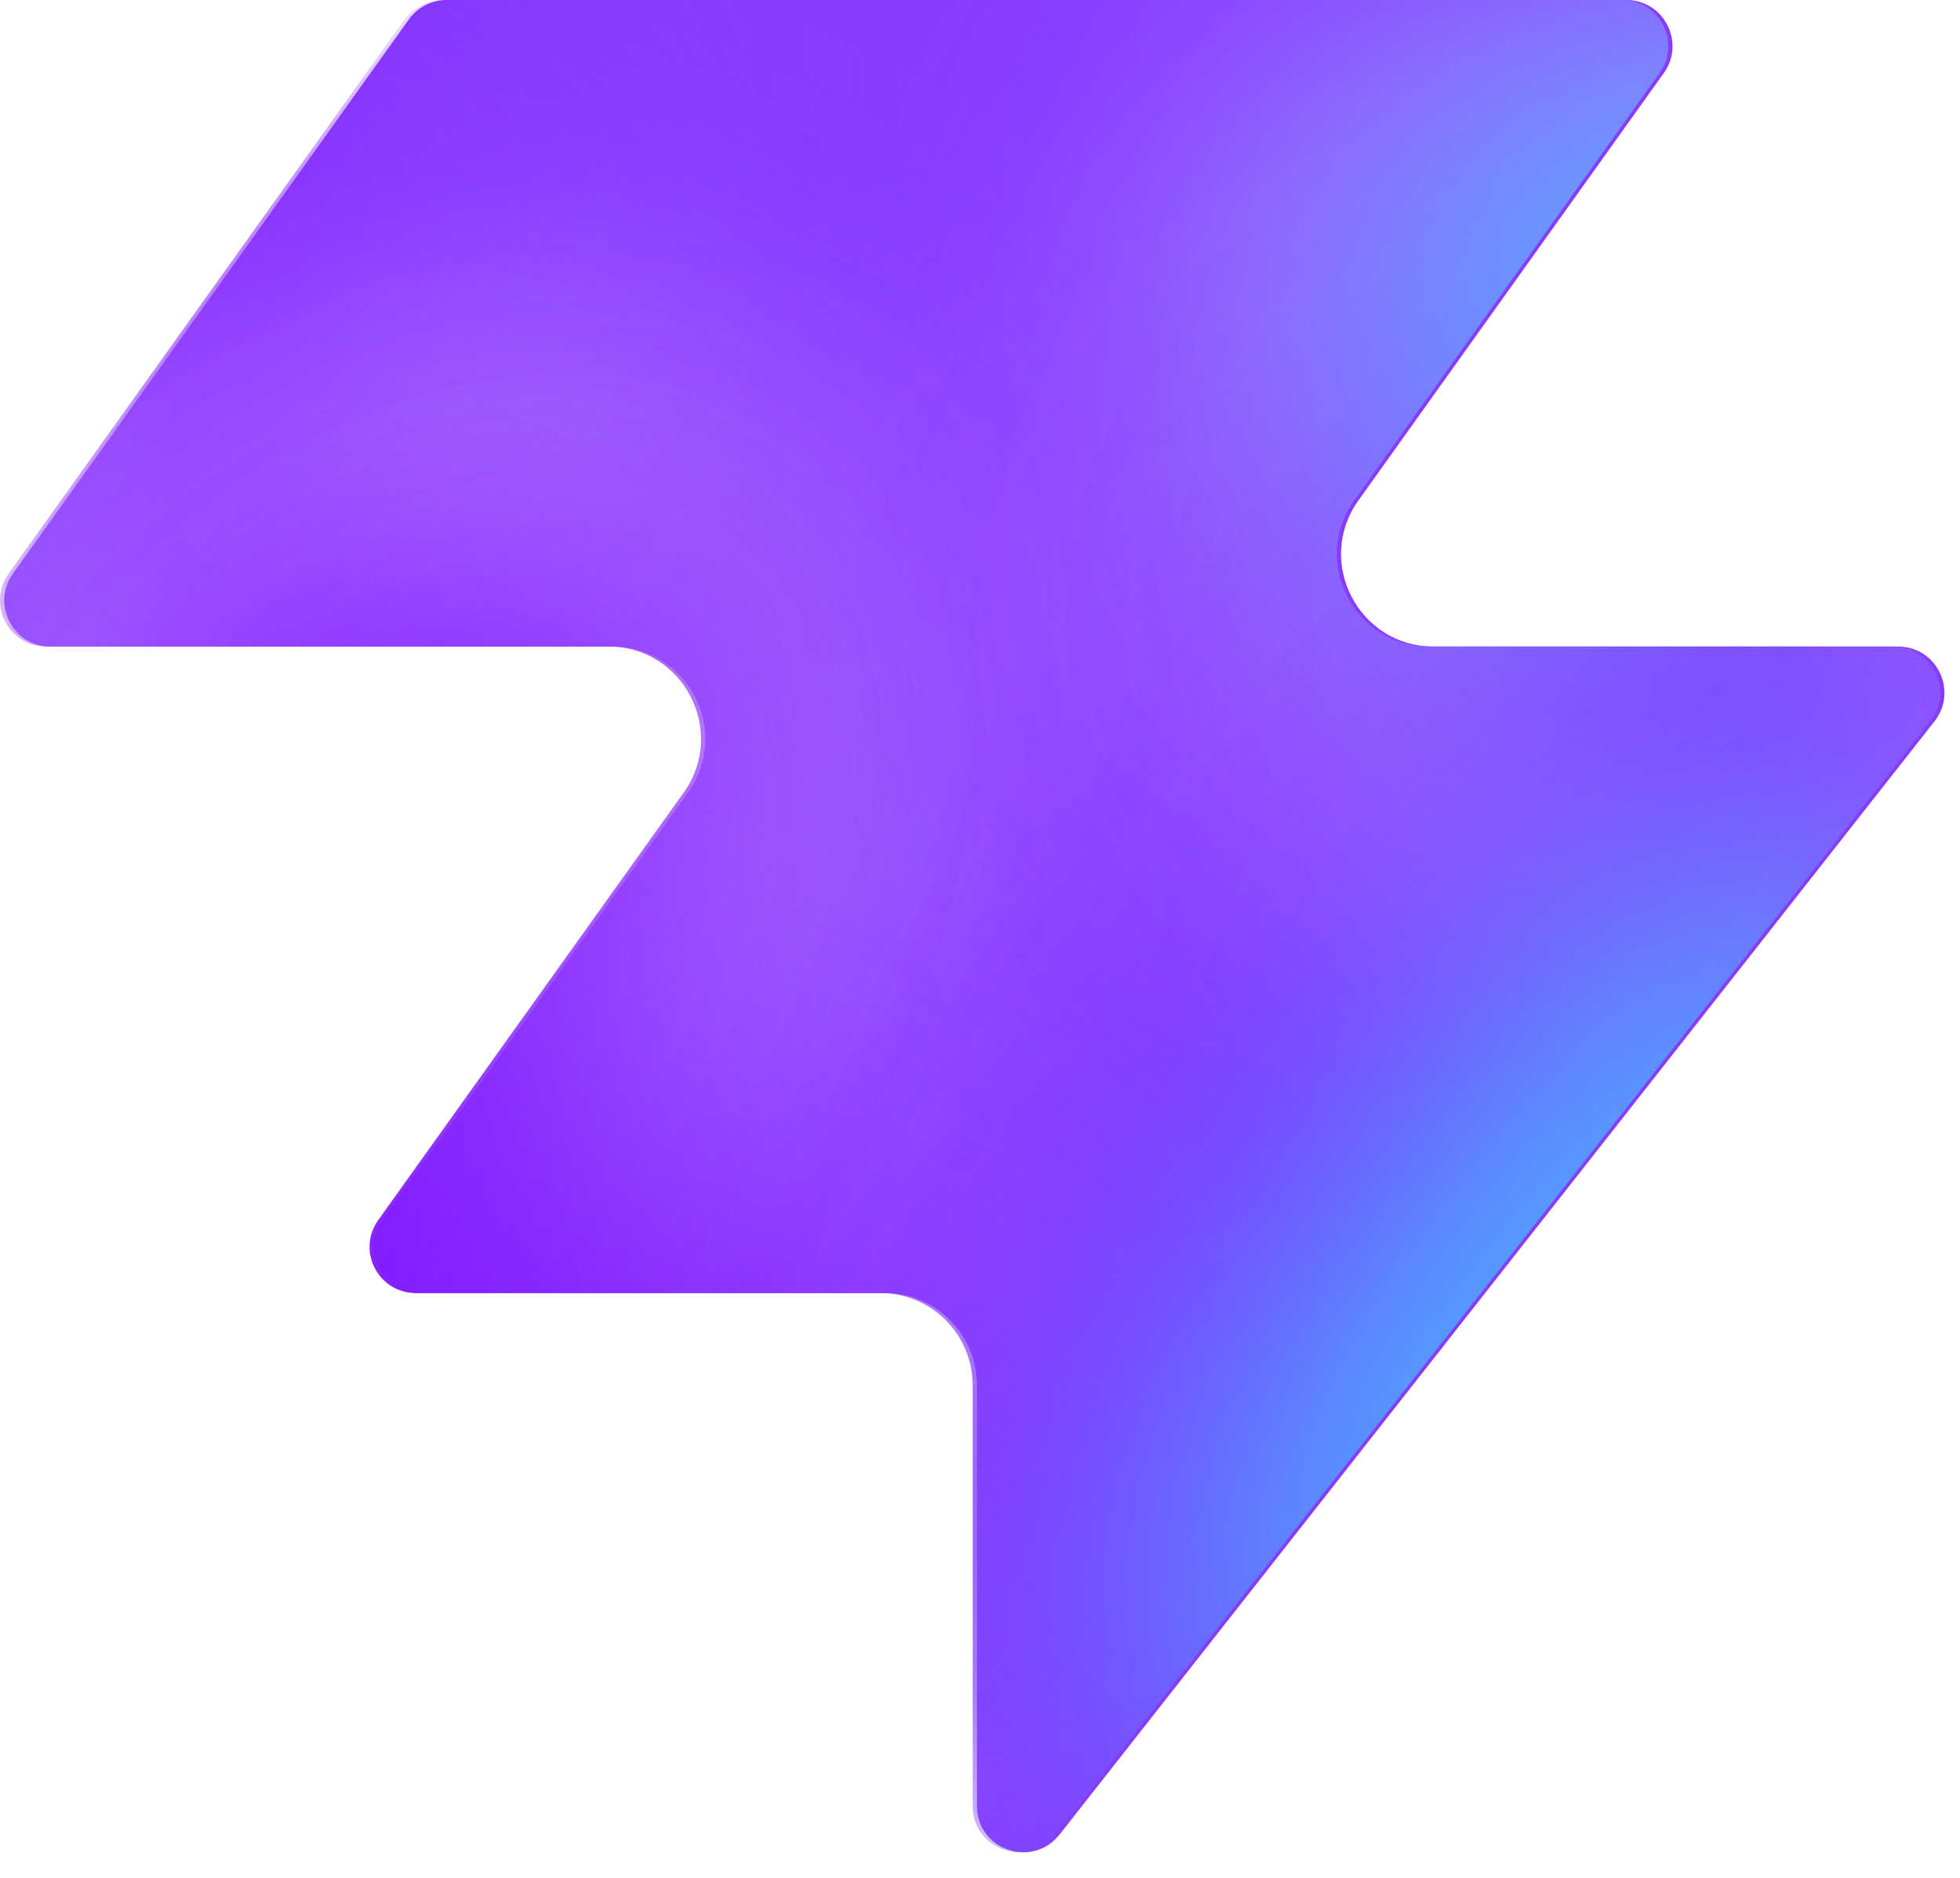
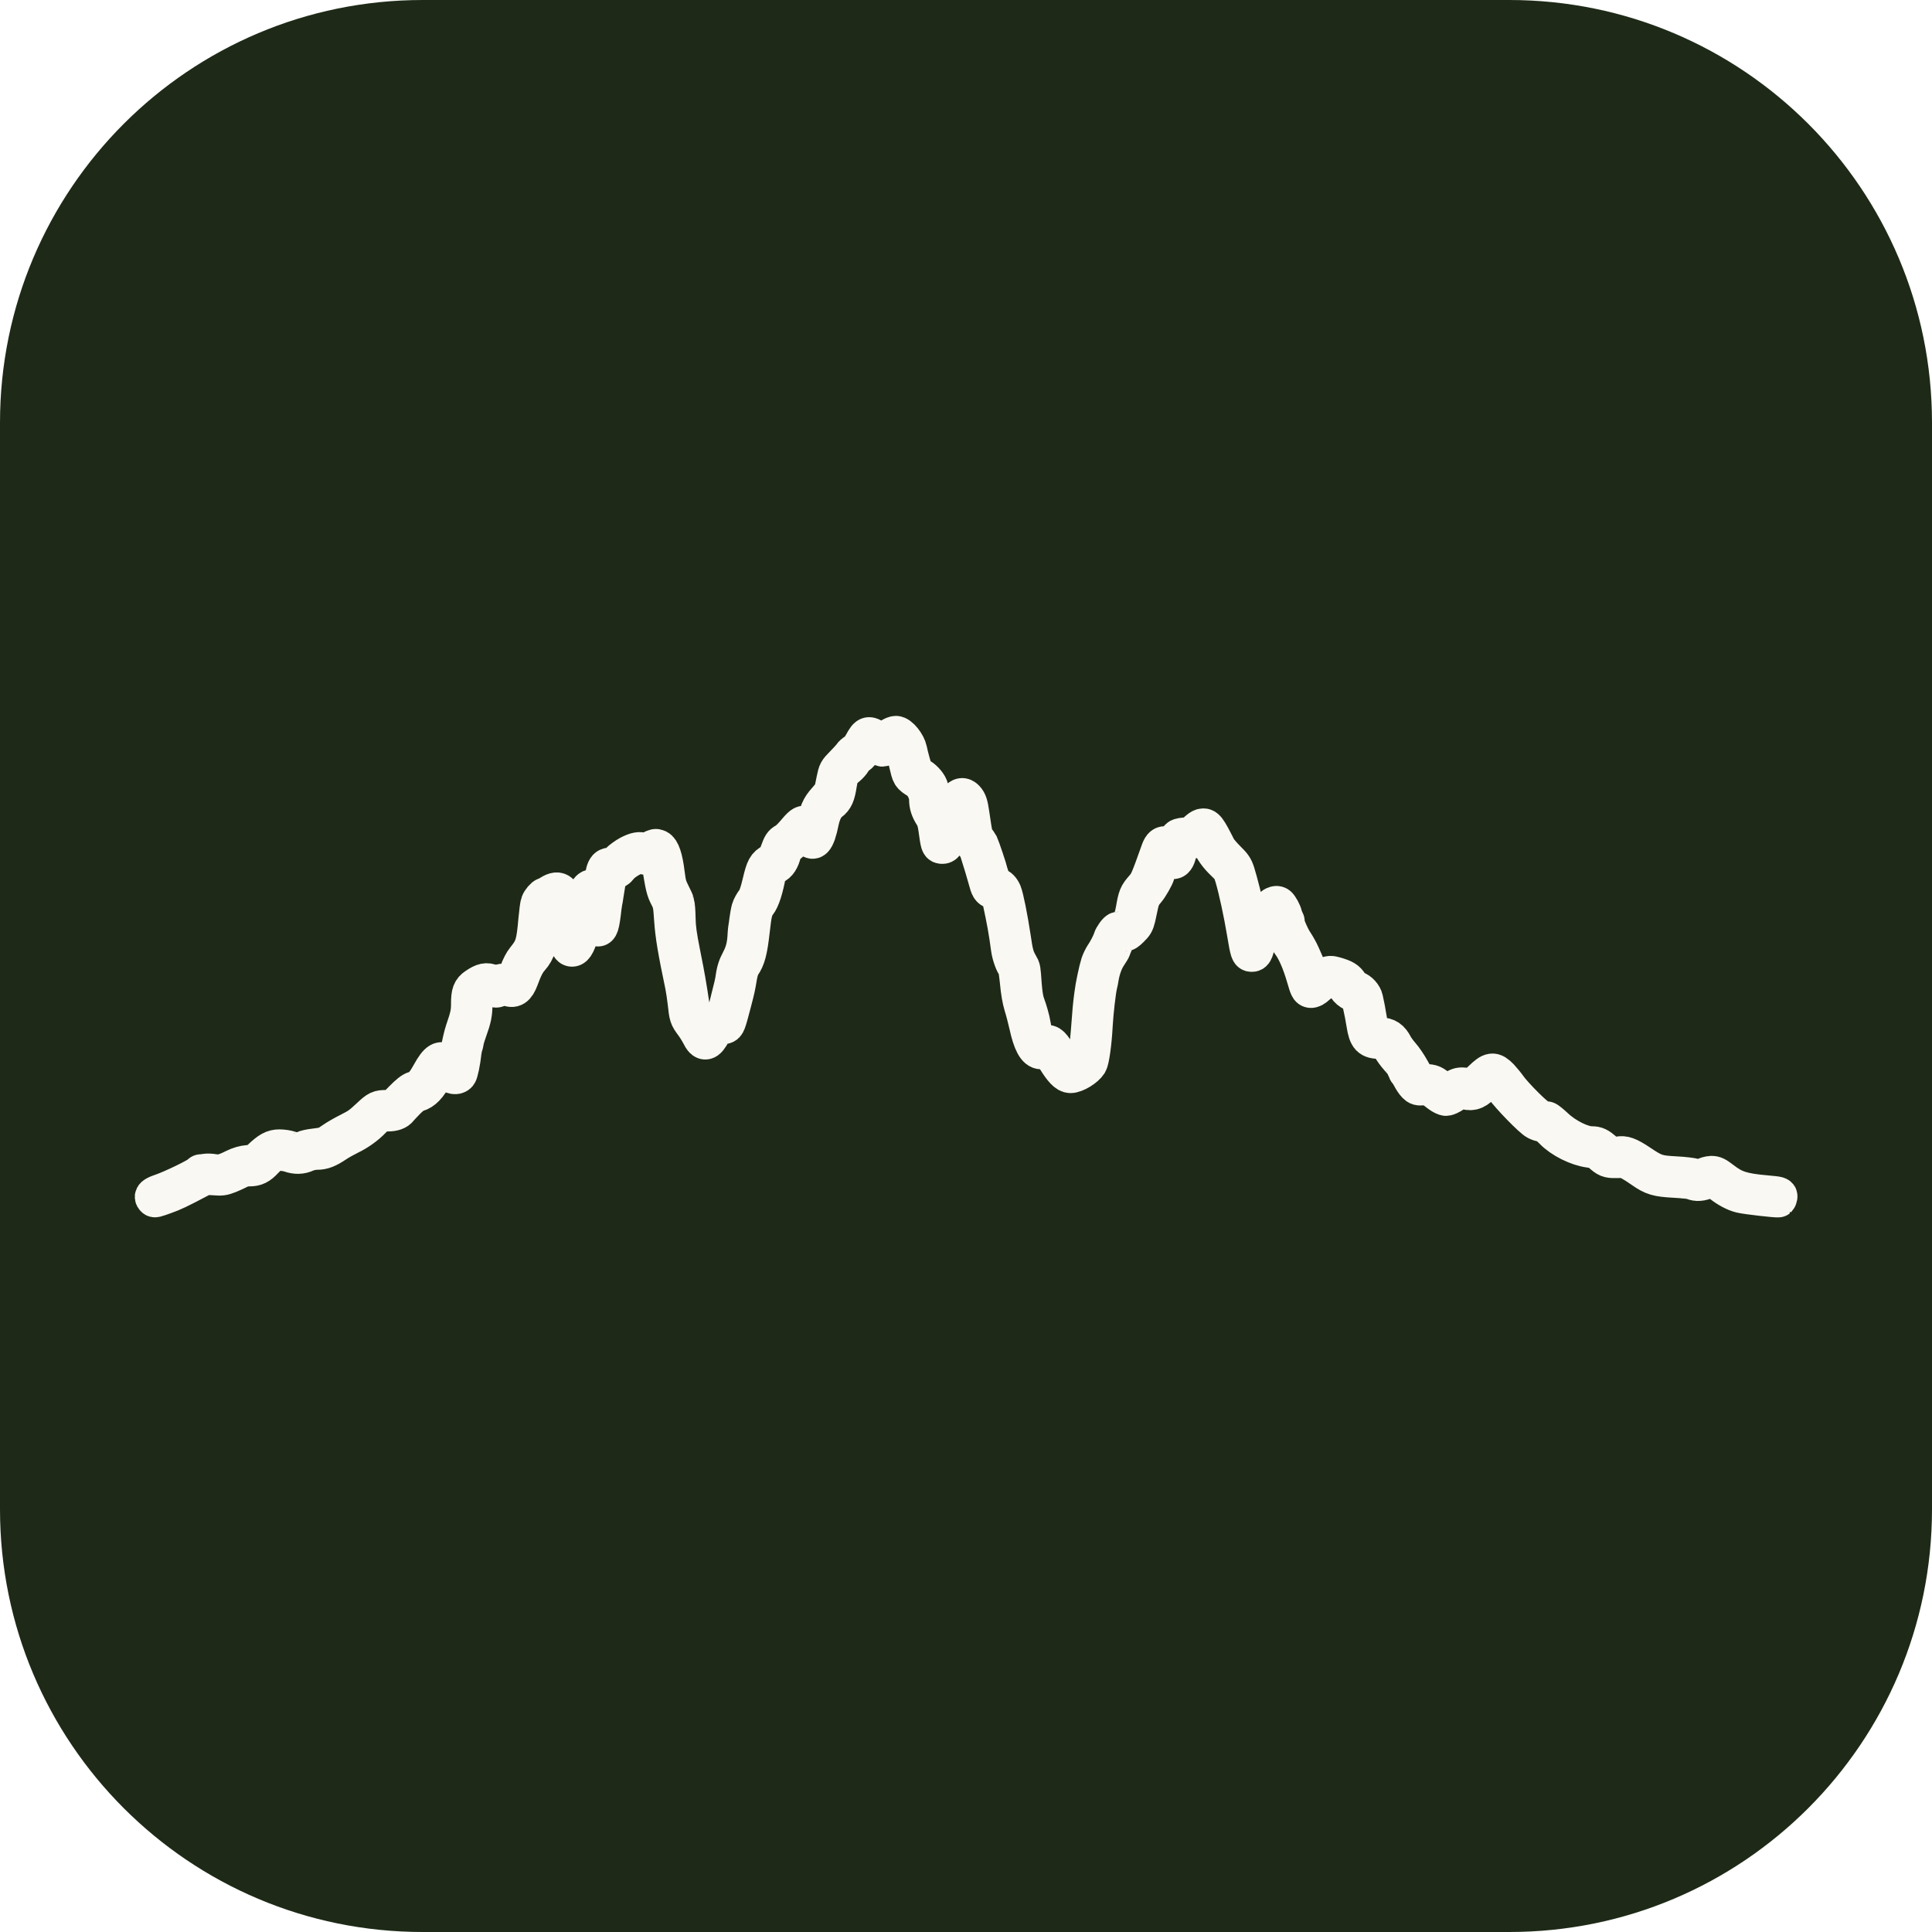
- <svg xmlns="http://www.w3.org/2000/svg" width="48" height="46" fill="none" viewBox="0 0 48 46">
-   <path fill="#863bff" d="M25.946 44.938c-.664.845-2.021.375-2.021-.698V33.937a2.26 2.26 0 0 0-2.262-2.262H10.287c-.92 0-1.456-1.04-.92-1.788l7.48-10.471c1.07-1.497 0-3.578-1.842-3.578H1.237c-.92 0-1.456-1.04-.92-1.788L10.013.474c.214-.297.556-.474.92-.474h28.894c.92 0 1.456 1.04.92 1.788l-7.48 10.471c-1.07 1.498 0 3.579 1.842 3.579h11.377c.943 0 1.473 1.088.89 1.83L25.947 44.94z" style="fill:#863bff;fill:color(display-p3 .525 .23 1);fill-opacity:1" />
-   <mask id="a" width="48" height="46" x="0" y="0" maskUnits="userSpaceOnUse" style="mask-type:alpha">
-     <path fill="#000" d="M25.842 44.938c-.664.844-2.021.375-2.021-.698V33.937a2.26 2.26 0 0 0-2.262-2.262H10.183c-.92 0-1.456-1.04-.92-1.788l7.48-10.471c1.07-1.498 0-3.579-1.842-3.579H1.133c-.92 0-1.456-1.04-.92-1.787L9.91.473c.214-.297.556-.474.92-.474h28.894c.92 0 1.456 1.04.92 1.788l-7.48 10.471c-1.07 1.498 0 3.578 1.842 3.578h11.377c.943 0 1.473 1.088.89 1.832L25.843 44.94z" style="fill:#000;fill-opacity:1" />
-   </mask>
-   <g mask="url(#a)">
-     <g filter="url(#b)">
-       <ellipse cx="5.508" cy="14.704" fill="#ede6ff" rx="5.508" ry="14.704" style="fill:#ede6ff;fill:color(display-p3 .927 .903 1);fill-opacity:1" transform="matrix(.00324 1 1 -.00324 -4.47 31.516)" />
-     </g>
-     <g filter="url(#c)">
-       <ellipse cx="10.399" cy="29.851" fill="#ede6ff" rx="10.399" ry="29.851" style="fill:#ede6ff;fill:color(display-p3 .927 .903 1);fill-opacity:1" transform="matrix(.00324 1 1 -.00324 -39.328 7.883)" />
-     </g>
-     <g filter="url(#d)">
-       <ellipse cx="5.508" cy="30.487" fill="#7e14ff" rx="5.508" ry="30.487" style="fill:#7e14ff;fill:color(display-p3 .492 .077 1);fill-opacity:1" transform="rotate(89.814 -25.913 -14.639)scale(1 -1)" />
-     </g>
-     <g filter="url(#e)">
-       <ellipse cx="5.508" cy="30.599" fill="#7e14ff" rx="5.508" ry="30.599" style="fill:#7e14ff;fill:color(display-p3 .492 .077 1);fill-opacity:1" transform="rotate(89.814 -32.644 -3.334)scale(1 -1)" />
-     </g>
-     <g filter="url(#f)">
-       <ellipse cx="5.508" cy="30.599" fill="#7e14ff" rx="5.508" ry="30.599" style="fill:#7e14ff;fill:color(display-p3 .492 .077 1);fill-opacity:1" transform="matrix(.00324 1 1 -.00324 -34.34 30.47)" />
-     </g>
-     <g filter="url(#g)">
-       <ellipse cx="14.072" cy="22.078" fill="#ede6ff" rx="14.072" ry="22.078" style="fill:#ede6ff;fill:color(display-p3 .927 .903 1);fill-opacity:1" transform="rotate(93.35 24.506 48.493)scale(-1 1)" />
-     </g>
-     <g filter="url(#h)">
-       <ellipse cx="3.47" cy="21.501" fill="#7e14ff" rx="3.47" ry="21.501" style="fill:#7e14ff;fill:color(display-p3 .492 .077 1);fill-opacity:1" transform="rotate(89.009 28.708 47.59)scale(-1 1)" />
-     </g>
-     <g filter="url(#i)">
-       <ellipse cx="3.47" cy="21.501" fill="#7e14ff" rx="3.47" ry="21.501" style="fill:#7e14ff;fill:color(display-p3 .492 .077 1);fill-opacity:1" transform="rotate(89.009 28.708 47.59)scale(-1 1)" />
-     </g>
-     <g filter="url(#j)">
-       <ellipse cx=".387" cy="8.972" fill="#7e14ff" rx="4.407" ry="29.108" style="fill:#7e14ff;fill:color(display-p3 .492 .077 1);fill-opacity:1" transform="rotate(39.51 .387 8.972)" />
-     </g>
-     <g filter="url(#k)">
-       <ellipse cx="47.523" cy="-6.092" fill="#7e14ff" rx="4.407" ry="29.108" style="fill:#7e14ff;fill:color(display-p3 .492 .077 1);fill-opacity:1" transform="rotate(37.892 47.523 -6.092)" />
-     </g>
-     <g filter="url(#l)">
-       <ellipse cx="41.412" cy="6.333" fill="#47bfff" rx="5.971" ry="9.665" style="fill:#47bfff;fill:color(display-p3 .28 .748 1);fill-opacity:1" transform="rotate(37.892 41.412 6.333)" />
-     </g>
-     <g filter="url(#m)">
-       <ellipse cx="-1.879" cy="38.332" fill="#7e14ff" rx="4.407" ry="29.108" style="fill:#7e14ff;fill:color(display-p3 .492 .077 1);fill-opacity:1" transform="rotate(37.892 -1.88 38.332)" />
-     </g>
-     <g filter="url(#n)">
-       <ellipse cx="-1.879" cy="38.332" fill="#7e14ff" rx="4.407" ry="29.108" style="fill:#7e14ff;fill:color(display-p3 .492 .077 1);fill-opacity:1" transform="rotate(37.892 -1.88 38.332)" />
-     </g>
-     <g filter="url(#o)">
-       <ellipse cx="35.651" cy="29.907" fill="#7e14ff" rx="4.407" ry="29.108" style="fill:#7e14ff;fill:color(display-p3 .492 .077 1);fill-opacity:1" transform="rotate(37.892 35.651 29.907)" />
-     </g>
-     <g filter="url(#p)">
-       <ellipse cx="38.418" cy="32.4" fill="#47bfff" rx="5.971" ry="15.297" style="fill:#47bfff;fill:color(display-p3 .28 .748 1);fill-opacity:1" transform="rotate(37.892 38.418 32.4)" />
-     </g>
-   </g>
-   <defs>
-     <filter id="b" width="60.045" height="41.654" x="-19.77" y="16.149" color-interpolation-filters="sRGB" filterUnits="userSpaceOnUse">
-       <feFlood flood-opacity="0" result="BackgroundImageFix" />
-       <feBlend in="SourceGraphic" in2="BackgroundImageFix" result="shape" />
-       <feGaussianBlur result="effect1_foregroundBlur_2002_17158" stdDeviation="7.659" />
-     </filter>
-     <filter id="c" width="90.34" height="51.437" x="-54.613" y="-7.533" color-interpolation-filters="sRGB" filterUnits="userSpaceOnUse">
-       <feFlood flood-opacity="0" result="BackgroundImageFix" />
-       <feBlend in="SourceGraphic" in2="BackgroundImageFix" result="shape" />
-       <feGaussianBlur result="effect1_foregroundBlur_2002_17158" stdDeviation="7.659" />
-     </filter>
-     <filter id="d" width="79.355" height="29.4" x="-49.64" y="2.03" color-interpolation-filters="sRGB" filterUnits="userSpaceOnUse">
-       <feFlood flood-opacity="0" result="BackgroundImageFix" />
-       <feBlend in="SourceGraphic" in2="BackgroundImageFix" result="shape" />
-       <feGaussianBlur result="effect1_foregroundBlur_2002_17158" stdDeviation="4.596" />
-     </filter>
-     <filter id="e" width="79.579" height="29.4" x="-45.045" y="20.029" color-interpolation-filters="sRGB" filterUnits="userSpaceOnUse">
-       <feFlood flood-opacity="0" result="BackgroundImageFix" />
-       <feBlend in="SourceGraphic" in2="BackgroundImageFix" result="shape" />
-       <feGaussianBlur result="effect1_foregroundBlur_2002_17158" stdDeviation="4.596" />
-     </filter>
-     <filter id="f" width="79.579" height="29.4" x="-43.513" y="21.178" color-interpolation-filters="sRGB" filterUnits="userSpaceOnUse">
-       <feFlood flood-opacity="0" result="BackgroundImageFix" />
-       <feBlend in="SourceGraphic" in2="BackgroundImageFix" result="shape" />
-       <feGaussianBlur result="effect1_foregroundBlur_2002_17158" stdDeviation="4.596" />
-     </filter>
-     <filter id="g" width="74.749" height="58.852" x="15.756" y="-17.901" color-interpolation-filters="sRGB" filterUnits="userSpaceOnUse">
-       <feFlood flood-opacity="0" result="BackgroundImageFix" />
-       <feBlend in="SourceGraphic" in2="BackgroundImageFix" result="shape" />
-       <feGaussianBlur result="effect1_foregroundBlur_2002_17158" stdDeviation="7.659" />
-     </filter>
-     <filter id="h" width="61.377" height="25.362" x="23.548" y="2.284" color-interpolation-filters="sRGB" filterUnits="userSpaceOnUse">
-       <feFlood flood-opacity="0" result="BackgroundImageFix" />
-       <feBlend in="SourceGraphic" in2="BackgroundImageFix" result="shape" />
-       <feGaussianBlur result="effect1_foregroundBlur_2002_17158" stdDeviation="4.596" />
-     </filter>
-     <filter id="i" width="61.377" height="25.362" x="23.548" y="2.284" color-interpolation-filters="sRGB" filterUnits="userSpaceOnUse">
-       <feFlood flood-opacity="0" result="BackgroundImageFix" />
-       <feBlend in="SourceGraphic" in2="BackgroundImageFix" result="shape" />
-       <feGaussianBlur result="effect1_foregroundBlur_2002_17158" stdDeviation="4.596" />
-     </filter>
-     <filter id="j" width="56.045" height="63.649" x="-27.636" y="-22.853" color-interpolation-filters="sRGB" filterUnits="userSpaceOnUse">
-       <feFlood flood-opacity="0" result="BackgroundImageFix" />
-       <feBlend in="SourceGraphic" in2="BackgroundImageFix" result="shape" />
-       <feGaussianBlur result="effect1_foregroundBlur_2002_17158" stdDeviation="4.596" />
-     </filter>
-     <filter id="k" width="54.814" height="64.646" x="20.116" y="-38.415" color-interpolation-filters="sRGB" filterUnits="userSpaceOnUse">
-       <feFlood flood-opacity="0" result="BackgroundImageFix" />
-       <feBlend in="SourceGraphic" in2="BackgroundImageFix" result="shape" />
-       <feGaussianBlur result="effect1_foregroundBlur_2002_17158" stdDeviation="4.596" />
-     </filter>
-     <filter id="l" width="33.541" height="35.313" x="24.641" y="-11.323" color-interpolation-filters="sRGB" filterUnits="userSpaceOnUse">
-       <feFlood flood-opacity="0" result="BackgroundImageFix" />
-       <feBlend in="SourceGraphic" in2="BackgroundImageFix" result="shape" />
-       <feGaussianBlur result="effect1_foregroundBlur_2002_17158" stdDeviation="4.596" />
-     </filter>
-     <filter id="m" width="54.814" height="64.646" x="-29.286" y="6.009" color-interpolation-filters="sRGB" filterUnits="userSpaceOnUse">
-       <feFlood flood-opacity="0" result="BackgroundImageFix" />
-       <feBlend in="SourceGraphic" in2="BackgroundImageFix" result="shape" />
-       <feGaussianBlur result="effect1_foregroundBlur_2002_17158" stdDeviation="4.596" />
-     </filter>
-     <filter id="n" width="54.814" height="64.646" x="-29.286" y="6.009" color-interpolation-filters="sRGB" filterUnits="userSpaceOnUse">
-       <feFlood flood-opacity="0" result="BackgroundImageFix" />
-       <feBlend in="SourceGraphic" in2="BackgroundImageFix" result="shape" />
-       <feGaussianBlur result="effect1_foregroundBlur_2002_17158" stdDeviation="4.596" />
-     </filter>
-     <filter id="o" width="54.814" height="64.646" x="8.244" y="-2.416" color-interpolation-filters="sRGB" filterUnits="userSpaceOnUse">
-       <feFlood flood-opacity="0" result="BackgroundImageFix" />
-       <feBlend in="SourceGraphic" in2="BackgroundImageFix" result="shape" />
-       <feGaussianBlur result="effect1_foregroundBlur_2002_17158" stdDeviation="4.596" />
-     </filter>
-     <filter id="p" width="39.409" height="43.623" x="18.713" y="10.588" color-interpolation-filters="sRGB" filterUnits="userSpaceOnUse">
-       <feFlood flood-opacity="0" result="BackgroundImageFix" />
-       <feBlend in="SourceGraphic" in2="BackgroundImageFix" result="shape" />
-       <feGaussianBlur result="effect1_foregroundBlur_2002_17158" stdDeviation="4.596" />
-     </filter>
-   </defs>
+ <svg xmlns="http://www.w3.org/2000/svg" viewBox="0 0 64 64">
+   <rect width="64" height="64" rx="14" fill="#1E2A17" />
+   <path transform="translate(4.59 19.20) scale(0.03433)" d="M14.7 597.3C12.5 595.1 14.4 593.3 21.9 590.8C32.9 587.0 57.3 575.1 59.1 572.7C59.4 572.2 60.0 571.9 60.4 572.0C60.7 572.0 62.5 571.8 64.3 571.5C66.0 571.2 69.8 571.3 72.6 571.8C78.6 572.8 82.5 571.9 92.3 567.0C97.1 564.7 101.1 563.5 106.0 563.1C112.4 562.5 113.3 562.1 117.2 558.3C125.7 550.2 129.7 548.0 136.0 548.0C139.2 548.0 143.7 548.7 146.0 549.5C151.4 551.4 156.4 551.4 159.3 549.5C160.5 548.7 165.5 547.6 170.2 547.1C179.6 546.0 181.0 545.5 188.2 540.4C190.8 538.6 197.3 534.8 202.7 532.1C212.4 527.2 214.1 525.9 223.0 517.6C230.5 510.6 231.8 510.0 239.1 510.0L245.7 510.0L254.1 501.5C260.1 495.4 263.5 492.7 266.2 491.9C271.9 490.4 275.1 487.0 280.9 476.6C288.3 463.2 292.3 460.9 297.7 467.2C302.8 473.1 304.2 474.2 305.0 473.4C305.5 472.9 307.0 465.8 308.4 457.5C309.7 449.2 312.1 439.1 313.5 435.0C318.1 421.7 319.0 417.7 319.0 409.4C319.0 398.9 320.2 395.6 325.4 392.1C332.3 387.4 335.9 386.6 341.0 388.9C344.9 390.6 345.6 390.7 347.4 389.4C349.9 387.7 354.0 387.6 357.5 389.2C361.0 390.8 362.0 389.5 365.6 379.0C367.5 373.5 369.9 368.8 372.5 365.6C380.7 355.6 382.0 351.3 384.0 328.1C384.7 320.7 385.6 313.5 386.2 312.1C387.2 309.3 390.9 305.0 392.2 305.0C392.7 305.0 394.8 303.9 397.0 302.5C406.0 296.8 410.0 300.8 412.5 317.5C413.4 323.6 415.0 332.4 416.1 337.2C417.1 342.0 418.0 346.2 418.0 346.5C418.0 346.8 418.4 347.0 419.0 347.0C419.6 347.0 420.0 346.4 420.0 345.6C420.0 344.8 420.5 342.9 421.2 341.3C421.8 339.8 422.5 337.6 422.7 336.5C423.1 334.5 427.4 318.7 431.1 305.8C433.3 298.3 435.8 295.8 438.8 298.2C441.3 300.1 441.9 301.1 443.1 305.4C443.7 307.5 444.3 309.0 444.6 308.8C444.8 308.5 445.7 303.2 446.6 296.9C449.1 278.0 450.1 276.0 456.5 276.0C458.4 276.0 460.4 274.8 462.9 272.0C464.9 269.9 469.5 266.5 473.2 264.5C479.8 261.1 483.5 260.4 487.5 261.9C488.9 262.5 490.9 261.9 494.1 260.1C498.1 257.9 499.1 257.7 501.3 258.7C504.9 260.4 507.7 268.6 509.5 283.3C510.8 293.9 511.6 296.5 515.0 303.2C517.2 307.5 518.8 311.0 518.5 311.0C518.2 311.0 518.4 311.8 518.9 312.8C519.4 313.8 519.9 320.0 520.0 326.6C520.2 336.1 521.1 342.9 524.6 360.5C527.0 372.6 529.2 383.9 529.4 385.5C529.7 387.1 530.6 392.6 531.4 397.5C532.2 402.4 533.3 409.8 533.9 413.8C534.7 420.0 535.4 421.9 538.8 426.3C541.0 429.2 543.8 433.5 545.0 436.0L547.3 440.5L550.1 434.3C553.4 427.1 556.5 424.5 560.9 425.5C563.7 426.1 563.9 426.0 565.3 420.8C567.2 414.4 569.1 407.0 569.5 405.0C569.7 404.2 570.6 400.6 571.5 397.0C572.5 393.4 573.4 389.1 573.7 387.5C575.1 377.4 576.3 373.6 579.8 367.0C583.7 359.7 585.5 352.4 585.9 342.0C586.0 340.0 586.3 337.3 586.5 336.0C586.8 334.6 587.2 331.5 587.5 329.0C588.0 325.3 588.8 320.5 589.5 318.0C590.1 315.8 592.2 311.9 594.4 309.1C596.1 306.8 597.9 301.6 600.1 292.3C603.5 277.9 604.9 275.4 611.0 272.1C613.9 270.6 614.9 269.1 617.3 262.3C619.7 255.6 620.7 254.1 623.6 252.5C625.6 251.5 629.2 248.1 631.8 245.1C639.2 236.3 640.7 235.2 643.6 235.8C645.5 236.1 646.8 237.5 648.4 241.1L650.7 245.9L651.9 239.2C654.8 224.1 656.7 219.6 663.0 212.6C666.3 209.0 669.2 205.0 669.4 203.8C669.7 202.5 670.7 197.7 671.6 193.0C673.3 184.8 673.6 184.3 679.4 178.4C682.8 175.0 686.3 171.1 687.3 169.7C688.2 168.3 690.2 166.5 691.7 165.8C693.4 165.0 695.8 162.0 698.0 158.1C703.3 148.3 704.5 148.1 713.7 155.1L718.0 158.3L720.0 155.7C722.6 152.5 728.1 149.0 730.8 149.0C734.9 149.0 742.1 157.9 743.5 164.7C744.4 169.7 748.2 183.3 749.2 185.4C749.8 186.8 751.5 188.4 753.0 189.0C756.9 190.6 761.9 195.7 763.6 199.9C764.4 201.9 765.5 206.8 766.0 210.9C766.7 215.9 767.9 219.8 769.9 223.4C773.0 228.7 773.5 230.6 774.6 240.2C775.6 249.3 776.8 247.6 779.6 233.0C779.9 231.1 782.2 225.6 784.6 220.8C790.4 209.2 794.4 206.5 798.7 211.2C801.3 214.0 802.2 217.1 803.5 226.0C806.9 248.8 806.8 248.8 808.9 250.8C809.9 251.7 811.4 253.8 812.3 255.5C813.6 258.2 820.7 279.2 821.5 283.0C821.7 283.8 821.9 284.6 822.0 284.8C822.3 285.1 822.5 285.9 823.5 290.3C824.2 294.0 825.1 294.9 828.3 295.4C830.7 295.7 833.2 298.3 834.7 301.8C836.6 306.4 840.6 326.3 843.5 345.6C845.7 361.0 846.8 364.7 850.7 371.5C853.0 375.4 852.9 375.0 854.0 390.6C854.7 399.7 855.7 405.7 857.0 409.2C859.2 415.0 862.0 424.8 862.7 429.5C863.5 434.9 865.2 440.4 867.1 444.0C870.4 450.3 870.4 450.3 873.7 448.3C878.2 445.8 880.9 447.4 886.0 456.1C891.7 466.0 897.1 473.0 898.8 473.0C901.1 473.0 911.5 467.1 912.7 465.0C914.3 462.5 915.7 453.5 917.0 437.0C918.9 412.7 919.1 410.5 919.5 407.5C919.7 405.9 920.2 402.3 920.5 399.7C921.3 392.6 924.8 376.2 926.6 370.6C927.5 367.9 929.4 364.1 930.7 362.1C933.7 357.8 937.5 350.4 938.5 347.0C939.4 343.9 943.7 338.0 945.1 338.0C947.8 338.0 955.2 333.4 956.9 330.6C958.0 328.9 959.6 323.2 960.5 318.0C962.6 305.7 963.4 303.8 969.0 297.4C973.7 292.0 974.2 290.9 984.8 261.2C986.5 256.5 988.6 254.8 991.8 255.7C993.7 256.2 997.0 261.4 997.0 264.0C997.0 264.6 997.4 264.8 998.0 264.5C998.5 264.2 999.0 262.7 999.0 261.2C999.0 256.9 1001.5 249.8 1003.5 248.4C1004.6 247.6 1007.9 247.0 1011.7 247.0C1015.3 247.0 1018.0 246.6 1018.0 246.0C1018.0 244.2 1023.5 239.2 1026.0 238.5C1030.3 237.5 1031.8 239.4 1041.7 259.0C1042.7 260.9 1046.7 265.6 1050.6 269.5C1056.7 275.5 1058.0 277.4 1059.8 283.0C1062.3 290.9 1067.7 312.2 1068.6 317.6C1068.9 319.7 1069.3 321.7 1069.5 322.0C1069.7 322.3 1070.1 324.3 1070.4 326.5C1072.0 336.6 1074.8 351.3 1074.9 349.5C1075.0 348.3 1075.6 345.0 1076.4 342.0C1077.2 339.0 1078.0 334.9 1078.3 333.0C1079.2 327.2 1080.2 324.6 1081.8 323.2C1084.4 321.2 1086.8 321.8 1088.2 325.0C1088.9 326.6 1089.7 328.0 1090.1 328.0C1090.4 328.0 1091.2 325.0 1091.9 321.4C1093.0 316.1 1093.7 314.6 1095.7 313.7C1097.4 312.9 1098.7 312.9 1099.8 313.6C1101.5 314.7 1104.9 321.0 1105.5 324.0C1105.7 324.8 1105.9 325.6 1106.0 325.8C1106.2 325.9 1106.3 326.3 1106.4 326.8C1106.5 327.2 1106.9 328.1 1107.3 328.8C1107.8 329.4 1107.9 330.0 1107.6 330.0C1106.2 330.0 1112.3 344.5 1115.9 349.7C1118.1 353.0 1121.1 358.4 1122.5 361.6C1123.9 364.9 1125.4 368.2 1125.8 369.0C1126.3 369.8 1127.9 375.0 1129.4 380.6L1132.1 390.6L1135.4 387.5C1137.3 385.8 1141.3 383.4 1144.3 382.2C1149.7 380.2 1150.2 380.2 1155.2 381.6C1163.7 384.1 1166.4 385.8 1169.0 390.0C1170.6 392.5 1172.7 394.4 1174.7 395.1C1178.5 396.3 1182.6 400.8 1183.4 404.7C1185.3 413.5 1185.2 412.9 1187.5 426.5C1188.5 432.0 1189.9 437.3 1190.8 438.3C1191.9 439.5 1193.8 440.0 1198.1 440.0C1204.9 440.0 1208.7 442.6 1212.2 449.4C1213.3 451.6 1216.4 455.8 1218.9 458.6C1221.4 461.4 1225.7 467.7 1228.4 472.6C1235.1 484.8 1235.3 485.0 1241.7 485.0C1248.0 485.0 1249.9 485.9 1255.7 491.1C1258.1 493.3 1260.5 495.0 1261.1 495.0C1261.7 495.0 1264.9 493.4 1268.3 491.4C1274.2 488.0 1274.6 487.9 1281.3 488.5L1288.1 489.2L1295.5 482.1C1304.9 473.0 1307.3 472.7 1314.2 479.7C1316.7 482.4 1320.5 487.0 1322.6 490.0C1324.7 493.0 1331.7 500.8 1338.2 507.2C1349.5 518.4 1353.3 521.0 1358.9 521.0C1359.6 521.0 1363.4 524.1 1367.4 527.8C1377.3 537.2 1393.0 545.0 1402.1 545.0C1406.9 545.0 1409.0 546.0 1414.8 551.0C1419.6 555.3 1422.5 556.1 1427.8 554.9C1433.3 553.7 1437.9 555.3 1448.8 562.6C1462.9 572.1 1465.8 573.1 1483.0 574.0C1491.2 574.4 1499.5 575.4 1502.1 576.3C1506.5 577.7 1506.9 577.7 1510.1 575.8C1512.0 574.6 1515.3 573.7 1517.5 573.6C1520.9 573.5 1522.6 574.4 1528.5 578.9C1540.0 587.8 1547.8 590.3 1570.4 592.3C1582.6 593.4 1583.5 593.6 1583.2 595.5C1583.0 596.6 1582.6 597.7 1582.4 597.9C1581.8 598.5 1551.1 595.0 1546.0 593.7C1539.9 592.2 1532.4 588.2 1525.6 582.6C1522.5 580.1 1519.5 578.0 1519.0 578.0C1518.6 578.0 1516.0 578.9 1513.4 580.0C1507.8 582.4 1503.6 582.7 1499.5 581.0C1497.8 580.3 1490.0 579.4 1482.0 579.0C1465.3 578.1 1460.9 576.8 1450.9 569.8C1441.8 563.4 1435.5 560.0 1432.8 559.9C1431.5 559.9 1427.9 559.9 1424.8 560.0C1418.3 560.1 1416.5 559.3 1410.9 554.3C1407.7 551.4 1406.0 550.7 1400.2 550.0C1388.1 548.4 1372.8 540.8 1364.3 532.0C1360.2 527.8 1357.4 525.8 1355.0 525.4C1353.1 525.0 1350.3 524.1 1348.8 523.3C1344.3 521.1 1322.8 499.1 1316.6 490.3C1313.3 485.7 1309.6 481.3 1308.3 480.4C1305.9 478.9 1305.7 479.0 1299.3 485.5C1290.8 494.1 1287.7 495.5 1280.4 493.9C1275.1 492.7 1275.0 492.7 1269.5 496.3C1266.5 498.4 1263.0 500.0 1261.7 500.0C1260.4 500.0 1257.4 498.5 1255.1 496.8C1245.1 489.1 1245.5 489.3 1239.8 489.8C1235.1 490.2 1234.2 489.9 1232.0 487.7C1230.6 486.3 1228.4 483.0 1227.0 480.3C1225.6 477.7 1224.2 475.3 1223.7 475.2C1223.3 475.0 1223.2 474.4 1223.6 473.9C1223.9 473.4 1223.7 473.0 1223.2 473.0C1222.6 473.0 1221.9 471.9 1221.6 470.5C1221.3 469.2 1218.6 465.5 1215.6 462.3C1212.7 459.1 1209.1 454.2 1207.7 451.4C1204.9 445.8 1203.7 445.0 1198.2 445.0C1187.7 445.0 1185.1 442.3 1183.0 429.0C1180.9 415.8 1178.1 403.8 1176.8 402.2C1176.1 401.4 1173.7 399.9 1171.4 399.0C1168.8 397.8 1166.4 395.8 1165.0 393.5C1162.6 389.6 1156.5 386.1 1152.1 386.0C1147.5 386.0 1141.8 388.4 1137.7 392.2C1134.8 394.9 1132.7 396.0 1131.0 395.8C1128.8 395.5 1128.2 394.4 1125.2 384.0C1121.0 369.5 1116.1 358.2 1111.2 351.6C1106.5 345.2 1105.8 343.5 1103.0 332.5C1101.8 327.5 1100.0 322.3 1099.2 320.7L1097.5 318.0L1095.8 327.2C1093.9 336.8 1092.5 339.5 1089.8 338.5C1088.3 337.9 1085.5 333.2 1085.8 331.8C1085.9 331.3 1085.4 331.0 1084.7 331.0C1083.9 331.0 1082.6 335.1 1081.1 342.8C1078.0 358.8 1077.1 361.0 1074.3 361.0C1071.2 361.0 1070.8 359.6 1067.6 340.5C1064.5 321.9 1059.8 300.1 1056.3 288.0C1054.0 280.2 1053.4 279.1 1047.5 273.5C1040.5 266.8 1036.9 261.8 1032.0 251.6C1030.1 247.9 1028.1 244.6 1027.4 244.3C1026.7 244.1 1024.5 245.7 1022.5 247.9C1019.0 251.7 1018.5 251.9 1012.2 252.2L1005.6 252.5L1004.8 256.0C1004.4 257.9 1003.9 260.9 1003.6 262.7C1001.8 273.4 996.8 274.5 992.5 264.9C991.2 262.1 990.4 261.3 989.8 262.2C989.2 263.2 982.9 281.9 982.5 284.0C982.0 286.6 976.2 296.8 973.2 300.3C968.5 305.7 967.6 307.9 965.0 321.0C963.4 329.2 962.4 332.0 960.2 334.4C956.5 338.5 953.7 340.9 952.7 341.0C952.2 341.0 950.3 341.7 948.5 342.6C946.1 343.7 944.6 345.6 942.6 349.9C941.2 353.1 940.0 356.1 940.0 356.4C940.0 356.8 938.2 359.7 936.1 362.9C932.5 368.2 929.6 376.3 928.3 384.5C928.1 386.1 927.5 389.1 927.0 391.0C925.6 396.5 923.2 417.4 922.5 430.0C921.6 447.3 919.2 464.0 917.4 466.9C914.2 472.0 904.3 478.0 899.2 478.0C895.3 478.0 890.8 473.3 884.0 462.1C878.8 453.6 876.2 451.3 874.5 454.0C874.2 454.6 872.6 455.0 871.0 455.0C865.5 455.0 861.2 447.0 857.5 430.0C856.2 424.2 854.0 415.7 852.5 411.0C850.8 405.4 849.5 397.6 848.6 388.1C847.8 380.2 846.8 373.5 846.2 373.1C844.3 371.9 840.9 362.7 840.0 356.0C837.7 338.9 836.1 329.9 831.5 308.6C830.0 301.7 828.9 300.1 825.8 300.2C822.2 300.3 820.4 298.4 818.9 292.5C818.3 290.3 816.3 283.3 814.4 277.0C812.4 270.7 810.4 264.0 809.8 262.2C809.2 260.3 807.5 257.4 806.0 255.6C802.8 252.0 801.8 248.6 799.5 232.5C797.5 219.5 796.3 215.0 794.6 215.0C793.2 215.0 783.9 232.7 784.0 235.3C784.0 238.1 780.1 252.9 778.7 255.1C777.9 256.4 776.6 257.0 775.0 256.8C772.3 256.5 772.0 255.6 770.0 240.8C769.1 234.4 768.1 230.9 766.1 227.8C762.4 222.0 761.0 217.6 761.0 212.0C761.0 205.8 756.7 197.2 752.0 194.3C744.1 189.3 744.4 189.7 741.5 177.3C738.4 163.8 736.0 157.9 732.4 155.5C730.0 153.9 729.8 154.0 724.8 158.4C722.1 161.0 719.0 163.0 718.1 163.0C717.2 163.0 714.1 161.4 711.3 159.5C705.9 155.9 704.0 155.2 704.0 157.1C704.0 159.1 697.1 168.5 694.2 170.4C692.6 171.5 690.5 173.7 689.6 175.4C688.6 177.1 686.2 179.8 684.1 181.5C678.2 186.2 677.2 188.1 675.6 197.7C674.0 208.1 672.2 212.0 667.9 215.2C663.4 218.5 660.2 224.7 658.4 233.1C654.4 253.0 650.3 256.9 645.1 245.9L642.6 240.8L636.1 247.8C632.5 251.6 628.1 255.7 626.4 256.9C624.0 258.5 622.9 260.2 622.0 263.8C620.4 270.5 617.6 274.9 613.6 276.5C609.6 278.2 608.1 280.0 607.4 283.5C604.7 298.4 601.4 308.7 597.9 313.1C594.4 317.6 593.5 321.6 591.5 339.5C589.4 358.1 587.4 365.9 582.8 372.3C581.6 374.0 580.2 378.5 579.4 382.9C577.7 393.3 577.4 394.8 573.6 409.2C568.5 428.8 568.0 429.9 565.4 430.6C564.1 430.9 561.9 430.9 560.6 430.6C558.4 430.1 557.8 430.7 554.4 437.0C548.8 447.8 545.5 448.3 541.1 439.3C539.8 436.7 537.0 432.2 535.0 429.5C529.6 422.2 529.5 421.9 528.0 408.0C527.4 402.8 526.3 395.4 525.5 391.5C518.4 357.7 516.0 343.2 515.0 328.5C514.0 313.4 513.7 312.1 510.6 306.0C507.3 299.7 506.6 296.5 503.4 277.0C502.6 271.8 501.3 266.6 500.5 265.4L499.1 263.2L494.4 265.6C490.1 267.8 489.5 267.8 486.4 266.5C483.1 265.1 482.7 265.2 475.4 269.2C471.0 271.5 466.6 274.8 464.8 277.1C462.2 280.4 461.1 281.0 458.0 281.0L454.3 281.0L452.7 290.8C451.8 296.1 450.8 302.3 450.5 304.5C450.2 306.8 449.7 309.7 449.4 311.0C449.2 312.4 448.7 315.1 448.5 317.0C446.6 334.0 445.5 337.5 442.3 336.3C441.2 335.9 441.0 333.9 441.2 327.6C441.3 323.2 441.1 317.7 440.7 315.5C439.1 307.0 436.0 301.7 436.0 307.3C436.0 308.6 435.6 310.0 435.1 310.6C434.4 311.4 432.7 317.2 431.5 323.0C431.3 323.8 429.8 329.9 428.0 336.5C424.2 350.8 421.6 356.0 418.3 356.0C414.8 356.0 413.2 351.0 409.4 328.6C405.6 306.1 405.3 305.0 403.7 305.0C401.1 305.1 392.5 310.7 391.4 313.0C390.7 314.4 389.7 322.0 389.0 330.0C387.4 351.0 385.1 358.5 378.6 365.8C375.1 369.6 372.1 375.5 368.6 385.2C365.2 394.4 361.6 396.7 355.5 393.6C353.0 392.3 352.3 392.3 348.8 394.1C345.0 396.0 345.0 396.0 341.0 394.0C338.9 392.9 336.6 392.0 336.0 392.0C334.7 392.0 325.9 397.9 324.8 399.4C324.4 400.0 324.0 404.6 324.0 409.5C324.0 418.8 323.1 423.3 318.7 435.5C317.3 439.4 315.9 443.9 315.7 445.7C315.4 447.4 315.0 449.3 314.7 449.7C314.4 450.2 313.9 452.8 313.5 455.5C312.4 465.6 310.2 476.1 309.0 477.5C306.8 480.1 302.1 479.3 298.6 475.8C296.8 474.0 294.9 471.6 294.3 470.6C292.6 467.5 290.7 469.3 285.5 478.9C280.2 489.1 275.2 494.3 269.0 496.1C266.2 496.9 263.0 499.3 258.8 503.6C255.4 507.1 252.4 510.3 252.1 510.8C250.2 513.5 246.1 515.0 240.7 515.0C234.0 515.0 230.9 516.4 226.0 521.5C220.3 527.5 212.0 533.5 204.0 537.3C199.9 539.3 194.0 542.6 191.0 544.6C182.7 550.2 178.1 552.0 172.0 552.0C168.7 552.0 164.7 552.9 162.1 554.0C156.9 556.4 151.8 556.5 146.0 554.5C143.7 553.7 139.5 553.0 136.7 553.0C131.1 553.0 127.4 554.9 122.0 560.6C116.7 566.3 113.2 568.0 107.0 568.0C103.4 568.0 100.2 568.7 97.7 570.0C95.7 571.1 91.0 573.2 87.4 574.7C81.5 577.0 80.0 577.2 72.6 576.6C64.8 576.1 64.0 576.2 58.9 578.9C39.4 589.2 33.5 592.0 25.5 594.8C15.7 598.3 15.6 598.3 14.7 597.3Z" fill="#FAF8F3" stroke="#FAF8F3" stroke-width="35.0" stroke-linejoin="round" />
</svg>
